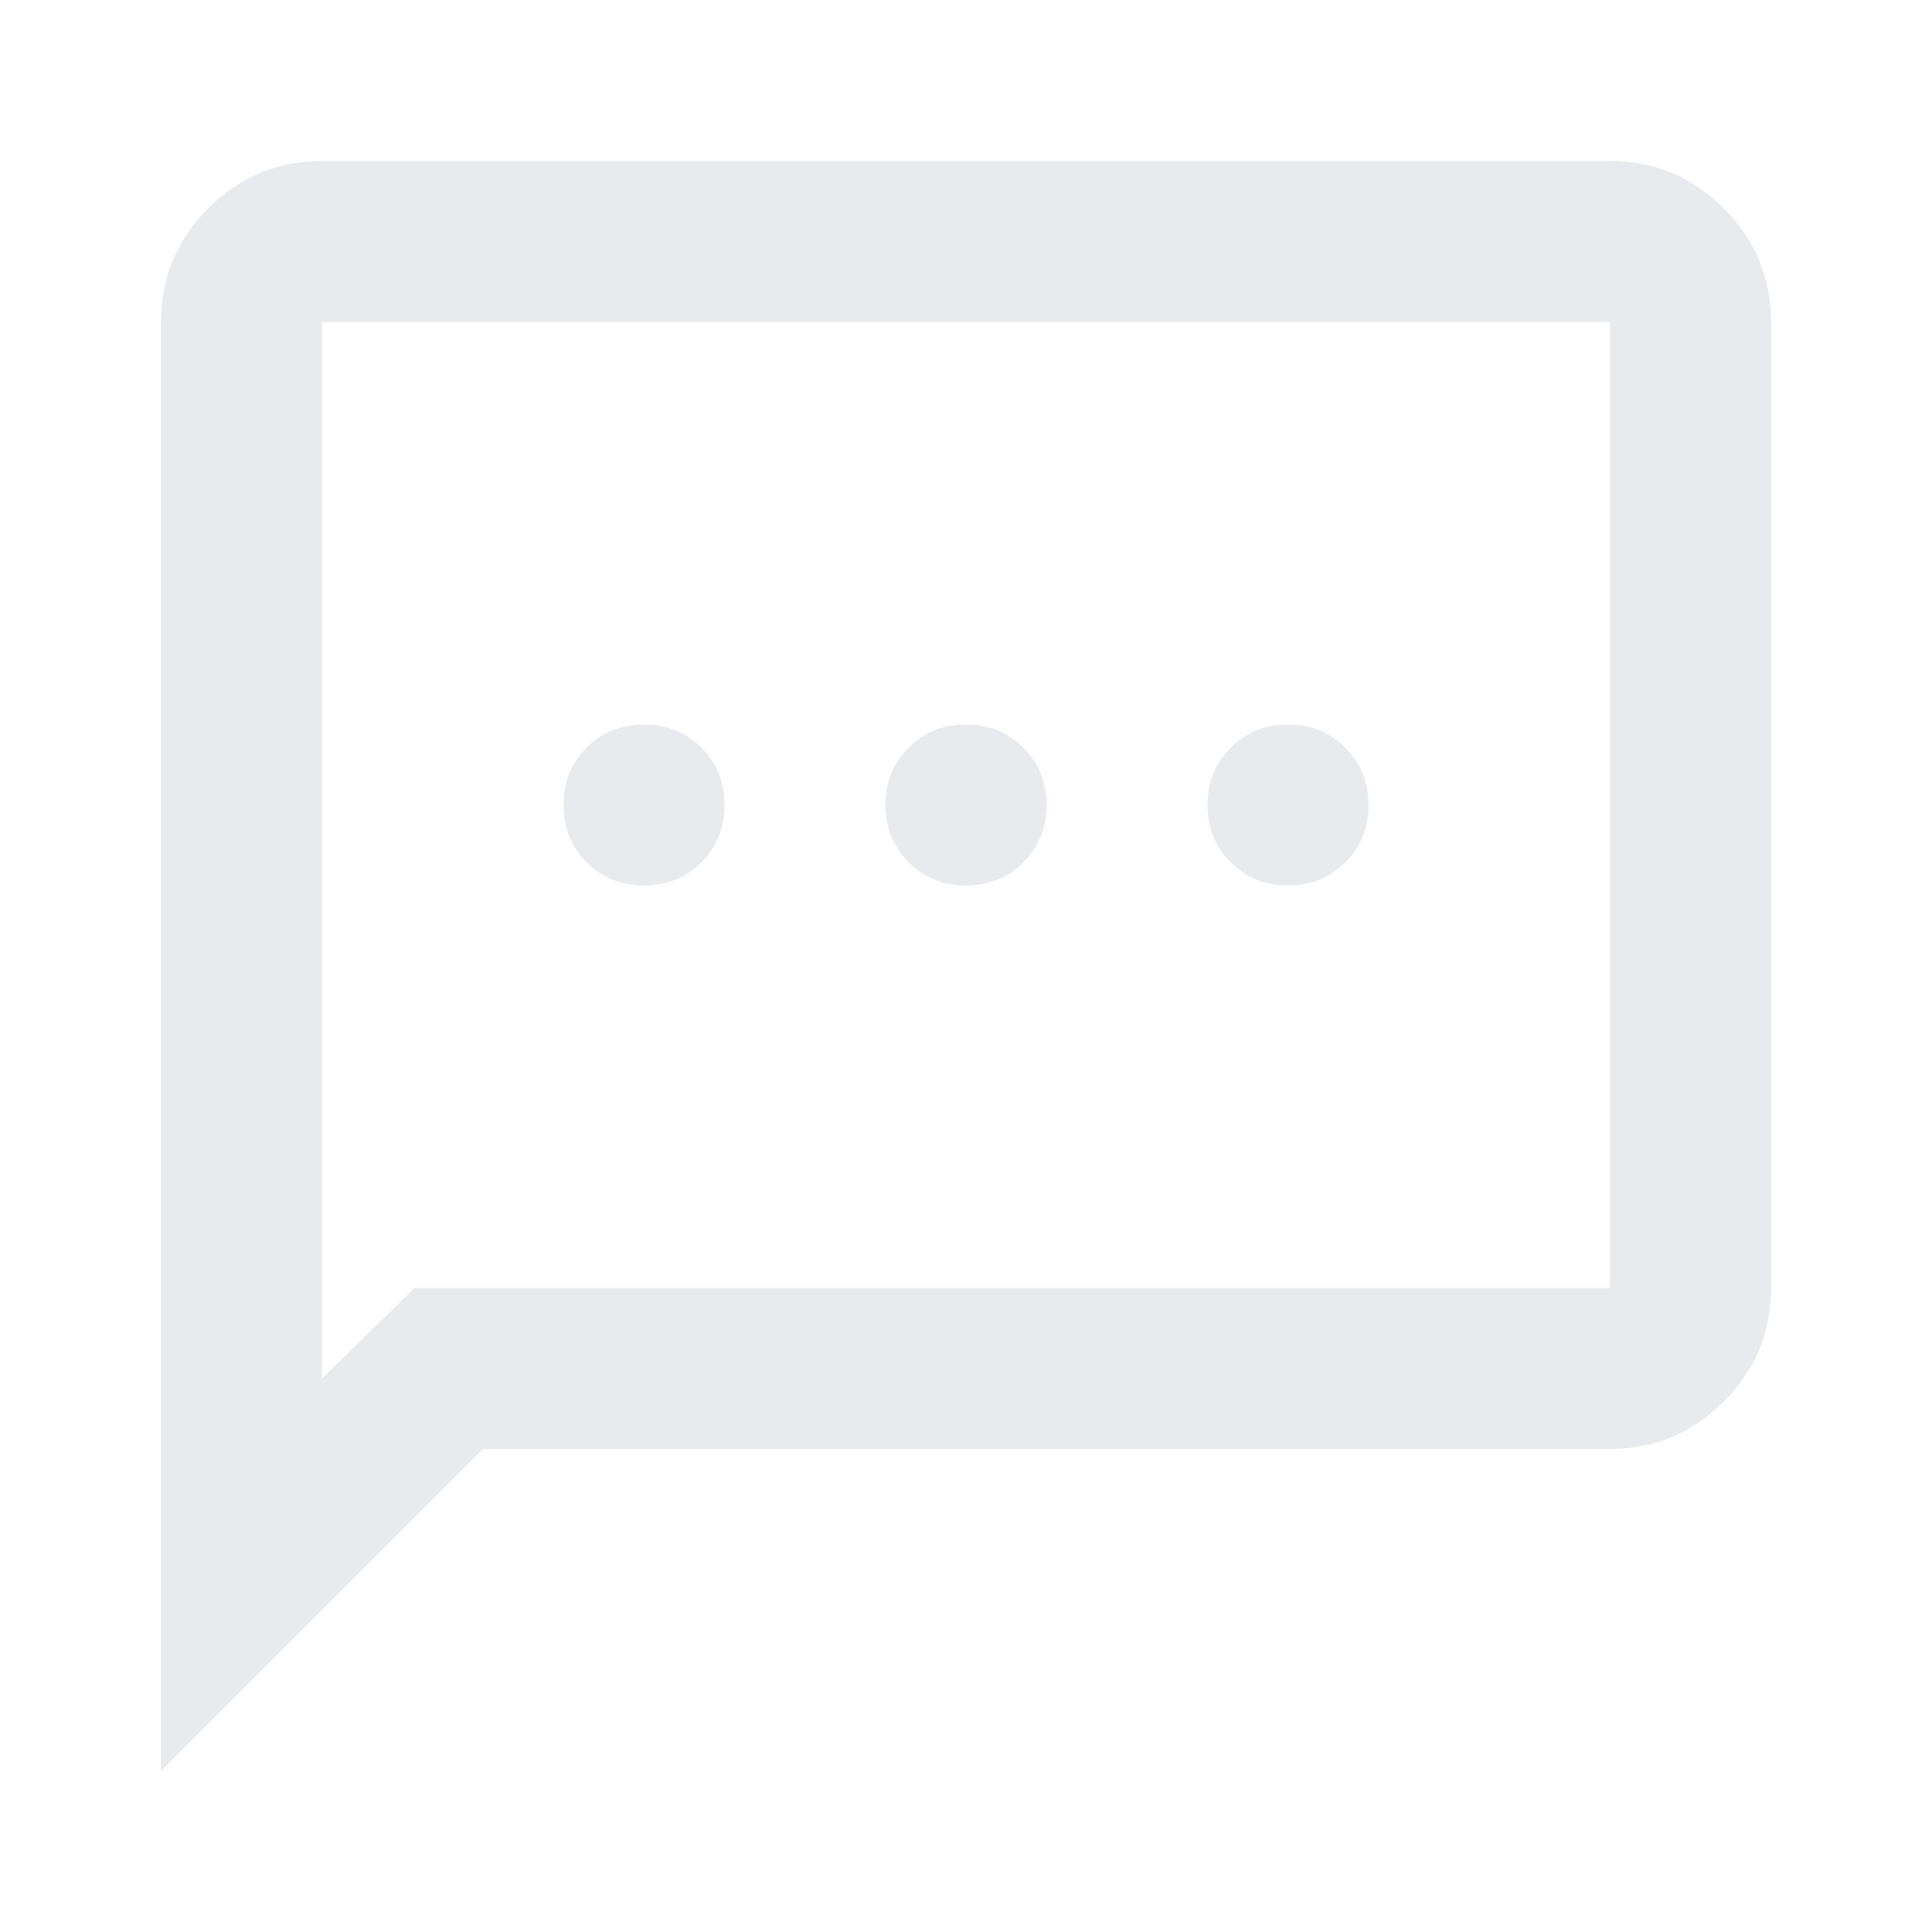
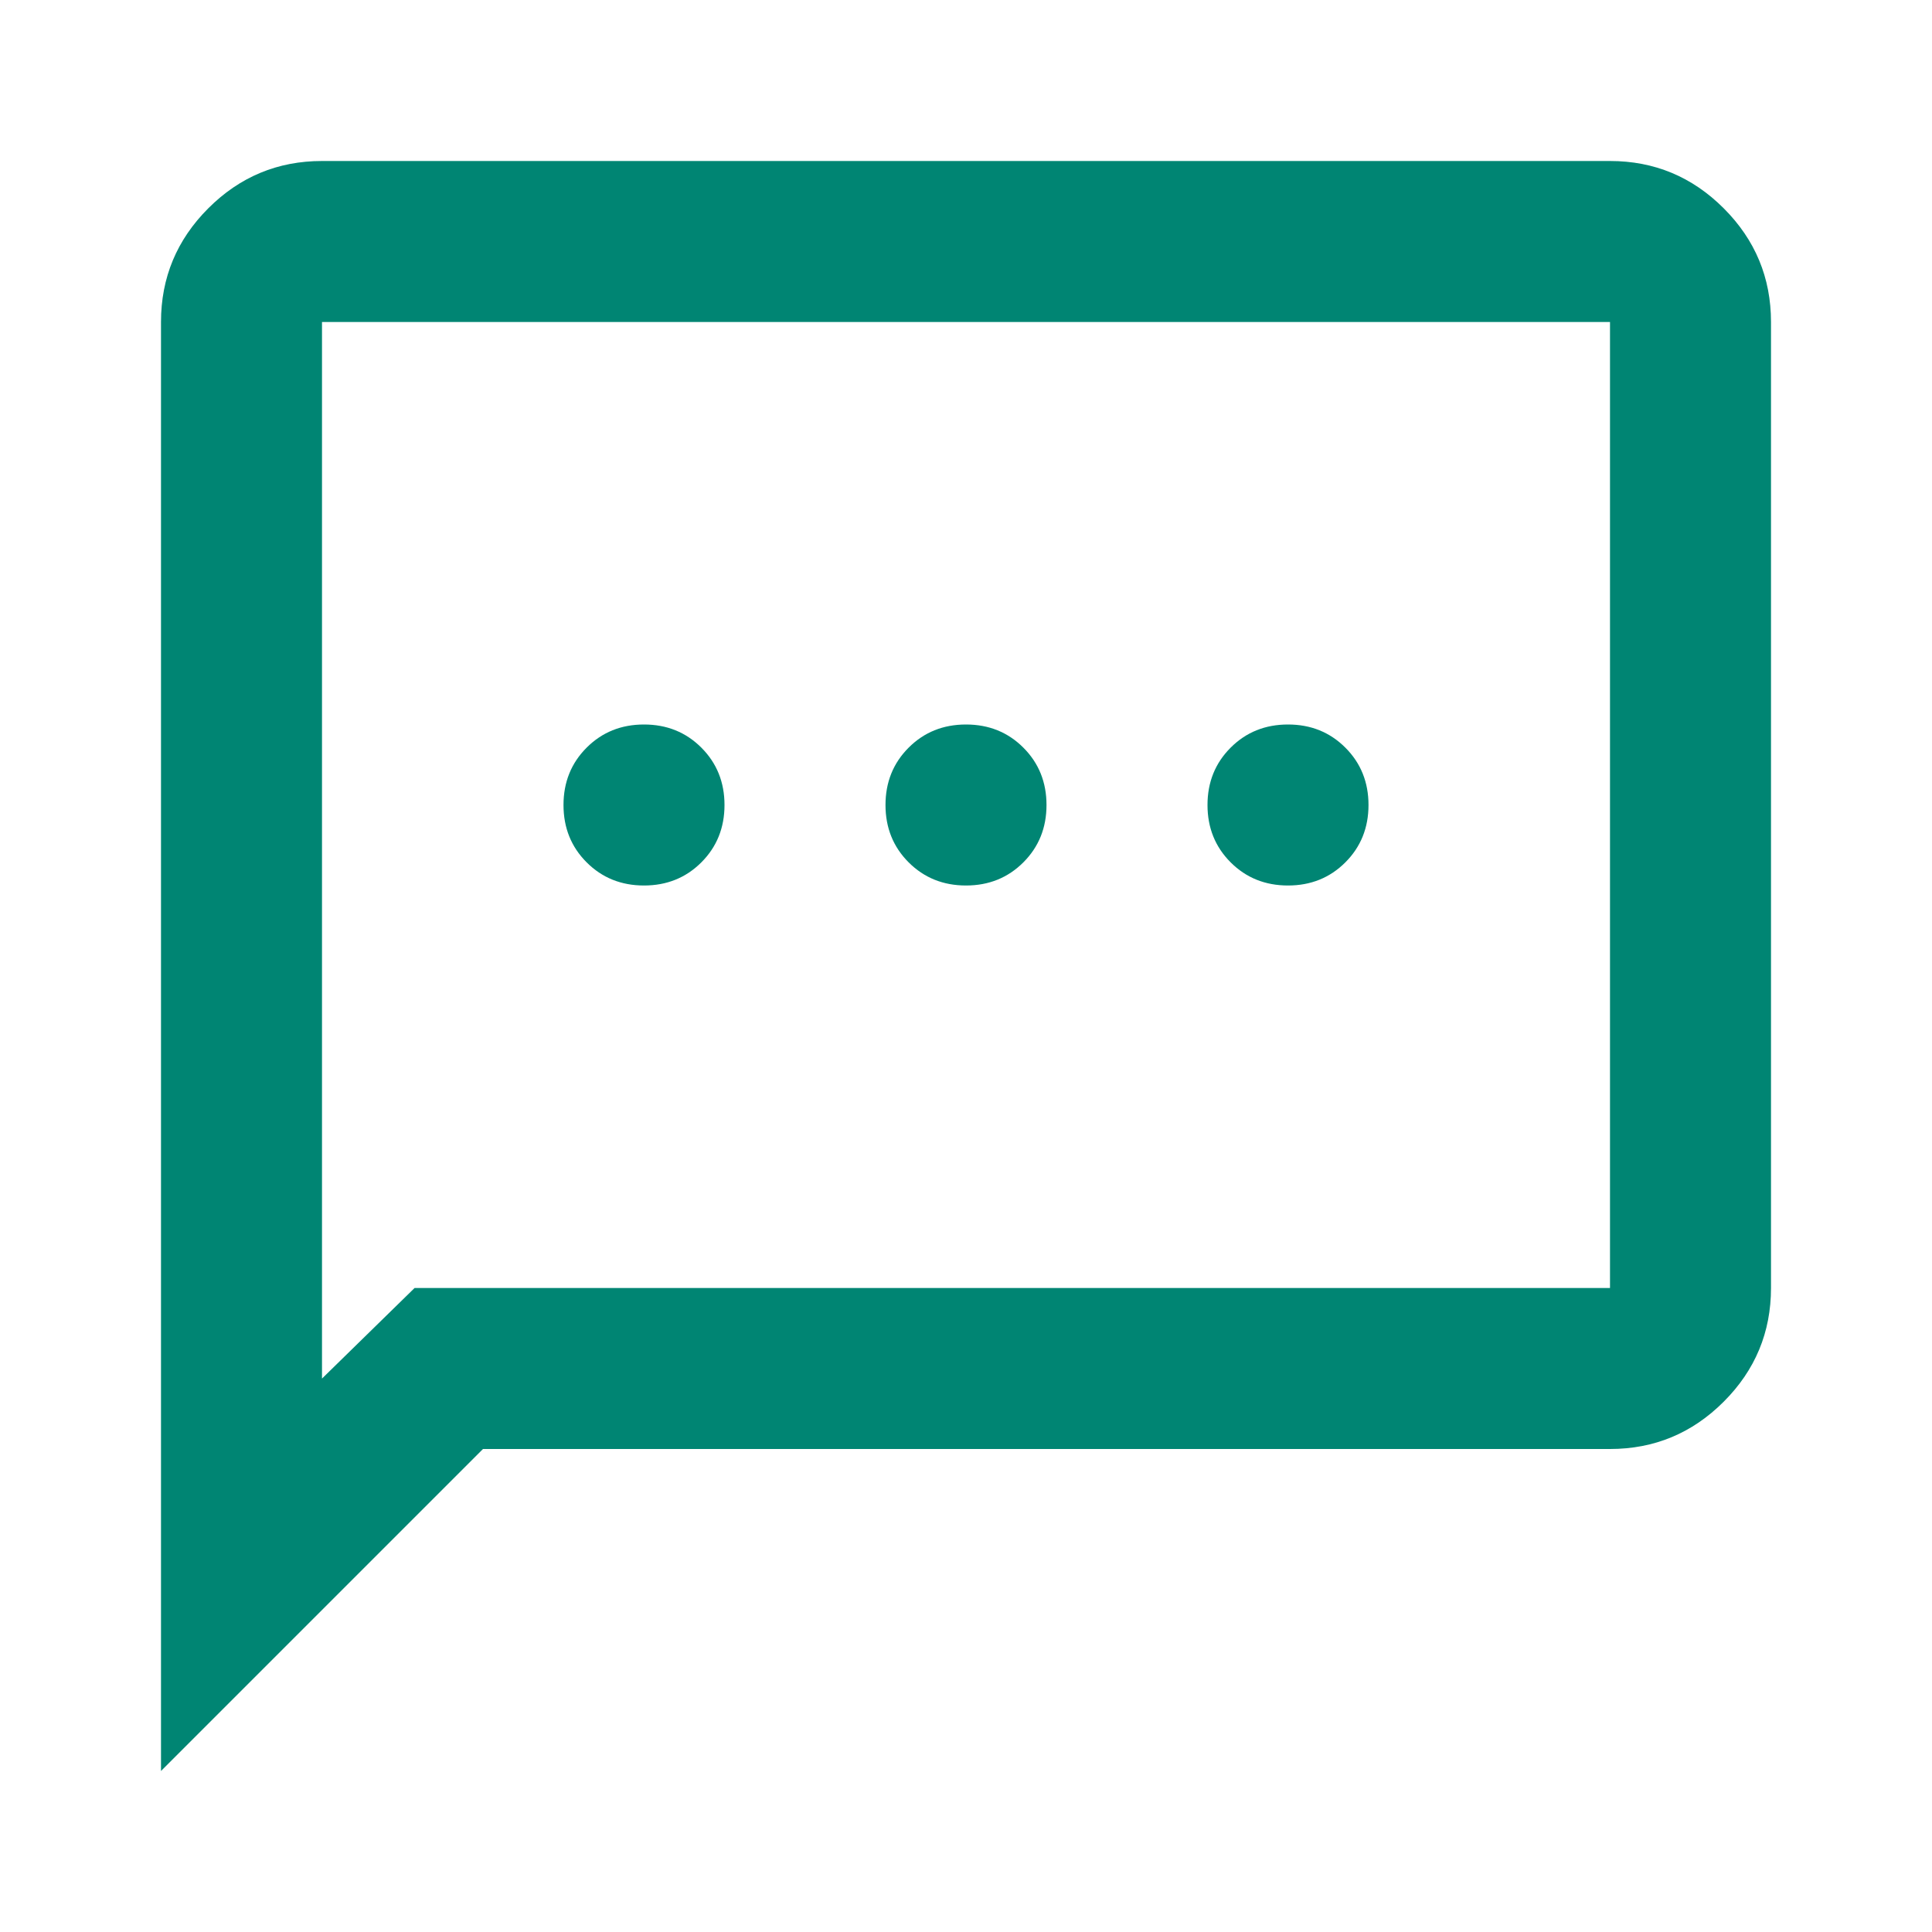
- <svg xmlns="http://www.w3.org/2000/svg" height="24px" viewBox="0 -960 960 960" width="24px" fill="#e8eaed">
+ <svg xmlns="http://www.w3.org/2000/svg" height="24px" viewBox="0 -960 960 960" width="24px" fill="#008573">
  <path d="M320-520q17 0 28.5-11.5T360-560q0-17-11.5-28.5T320-600q-17 0-28.5 11.5T280-560q0 17 11.5 28.5T320-520Zm160 0q17 0 28.5-11.5T520-560q0-17-11.5-28.5T480-600q-17 0-28.5 11.5T440-560q0 17 11.5 28.5T480-520Zm160 0q17 0 28.5-11.5T680-560q0-17-11.5-28.5T640-600q-17 0-28.5 11.5T600-560q0 17 11.5 28.5T640-520ZM80-80v-720q0-33 23.5-56.5T160-880h640q33 0 56.5 23.5T880-800v480q0 33-23.5 56.5T800-240H240L80-80Zm126-240h594v-480H160v525l46-45Zm-46 0v-480 480Z" />
</svg>
